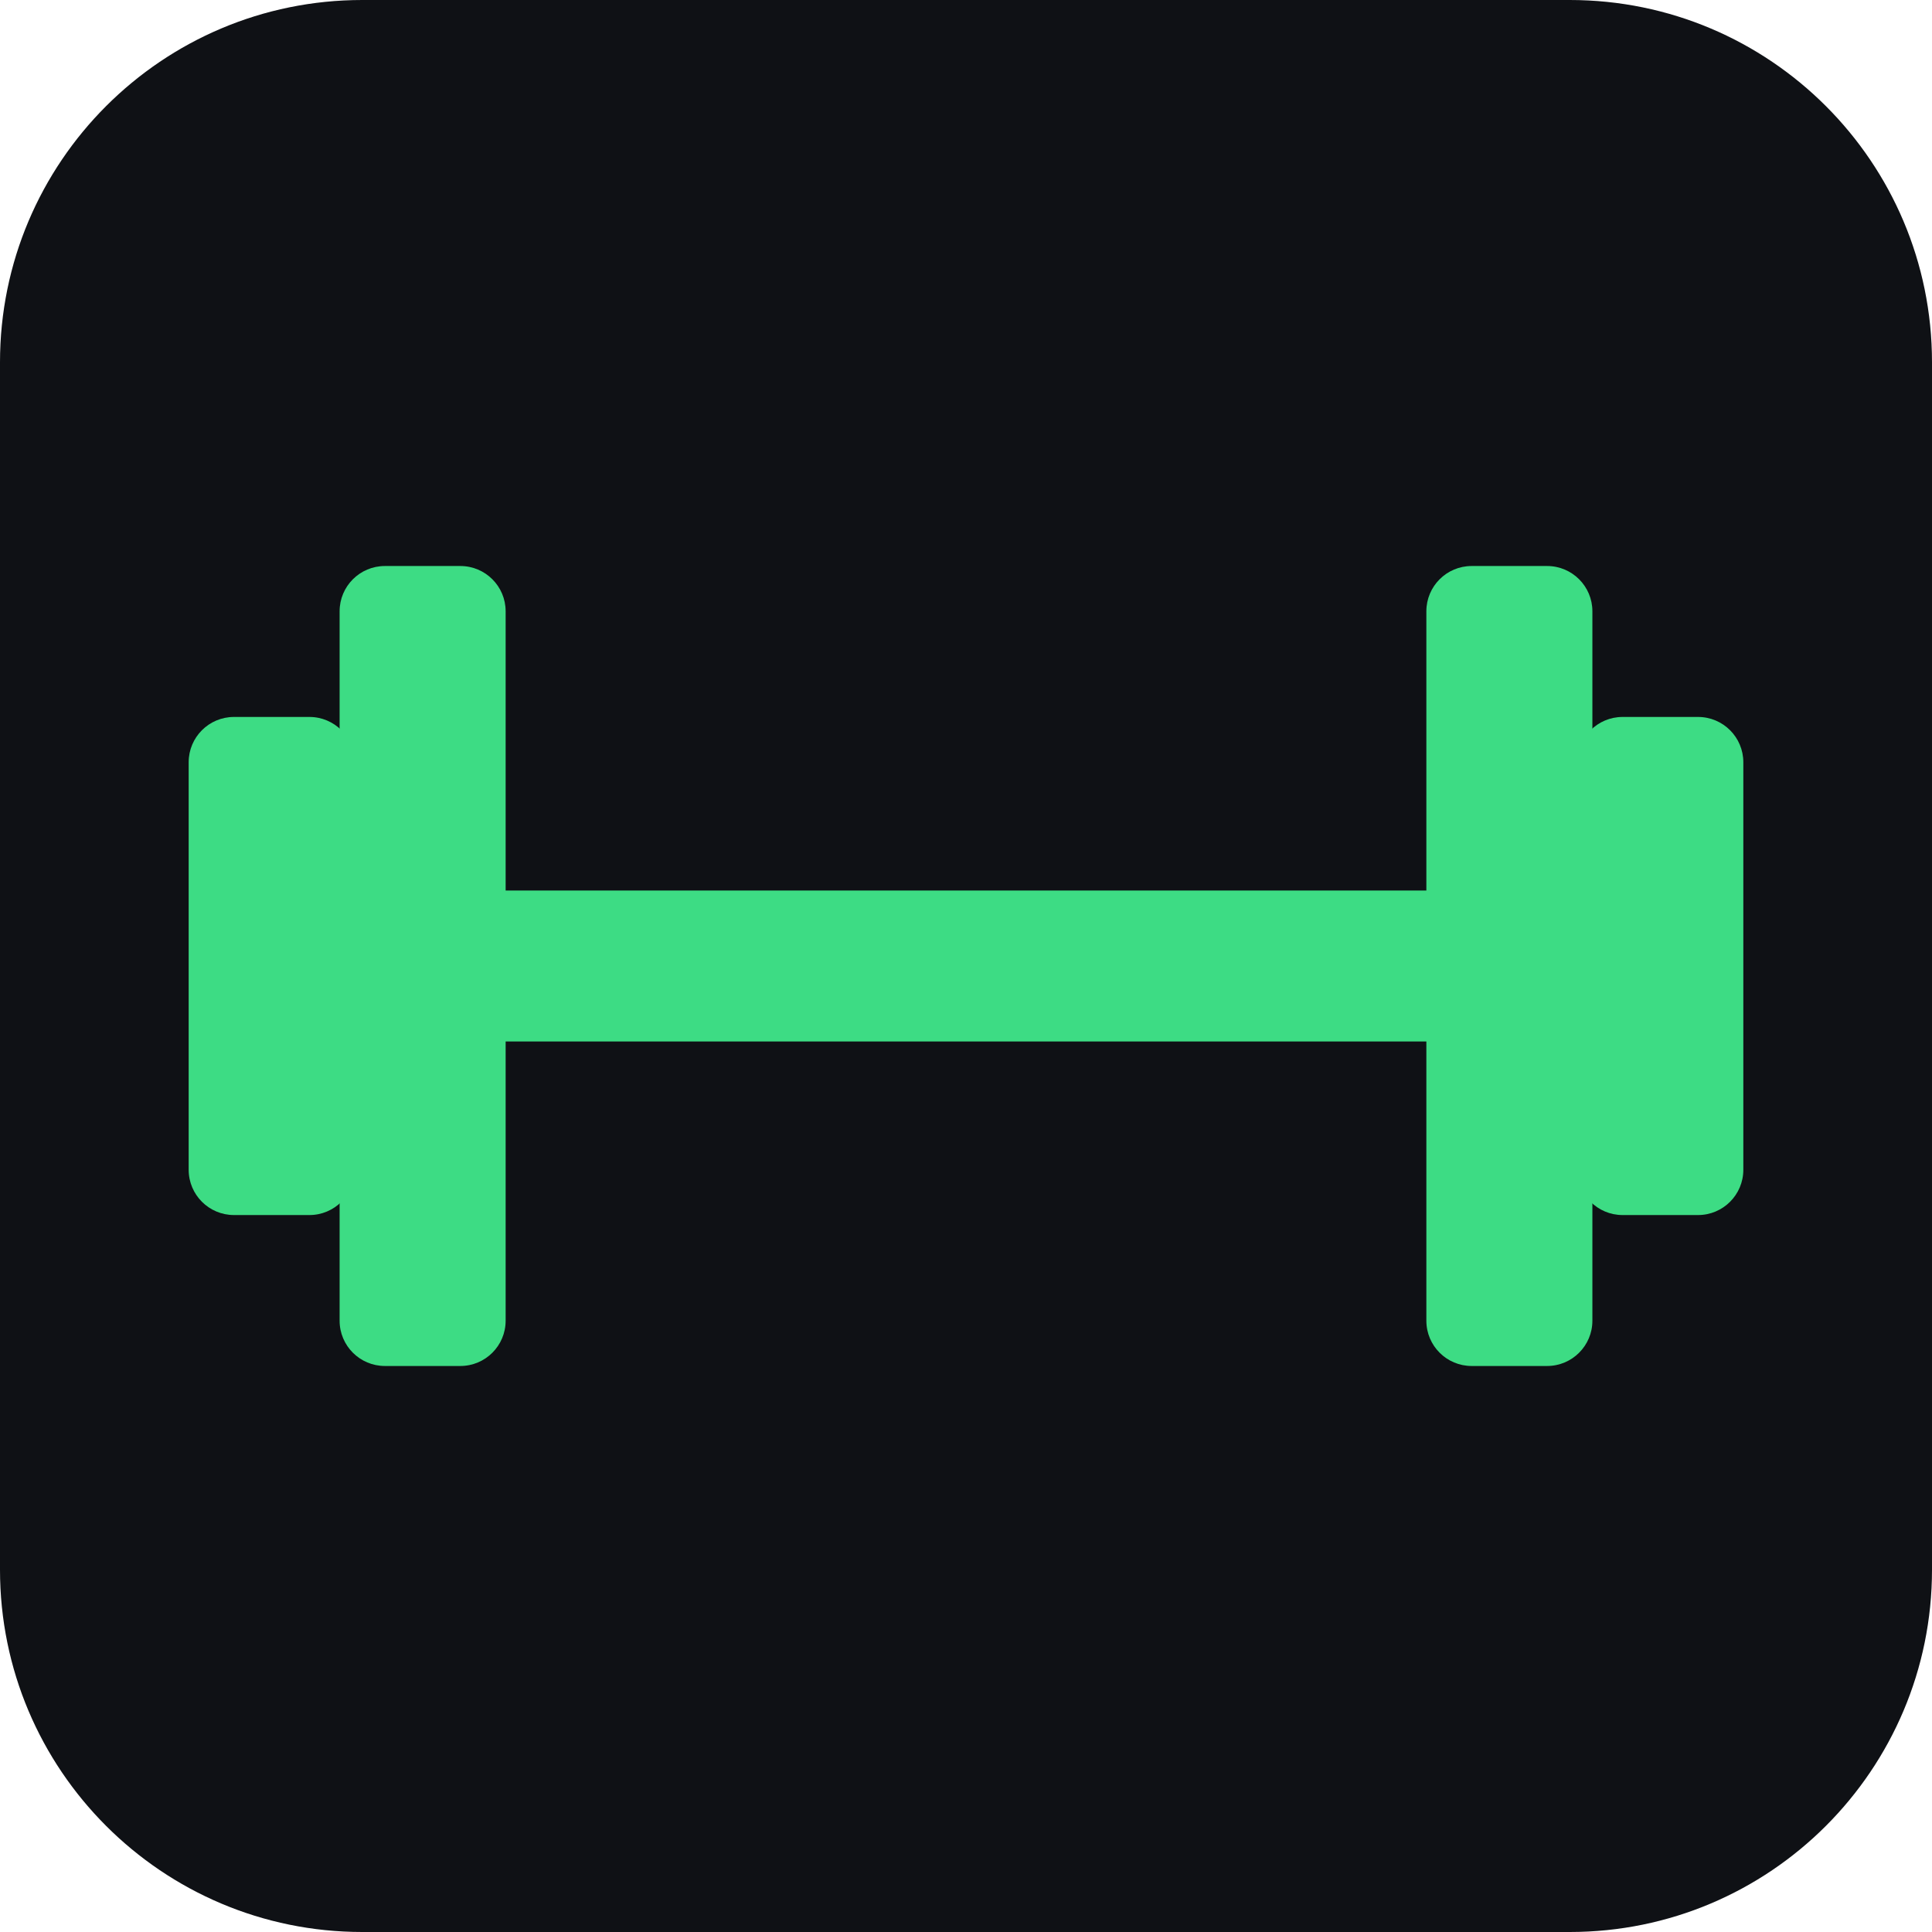
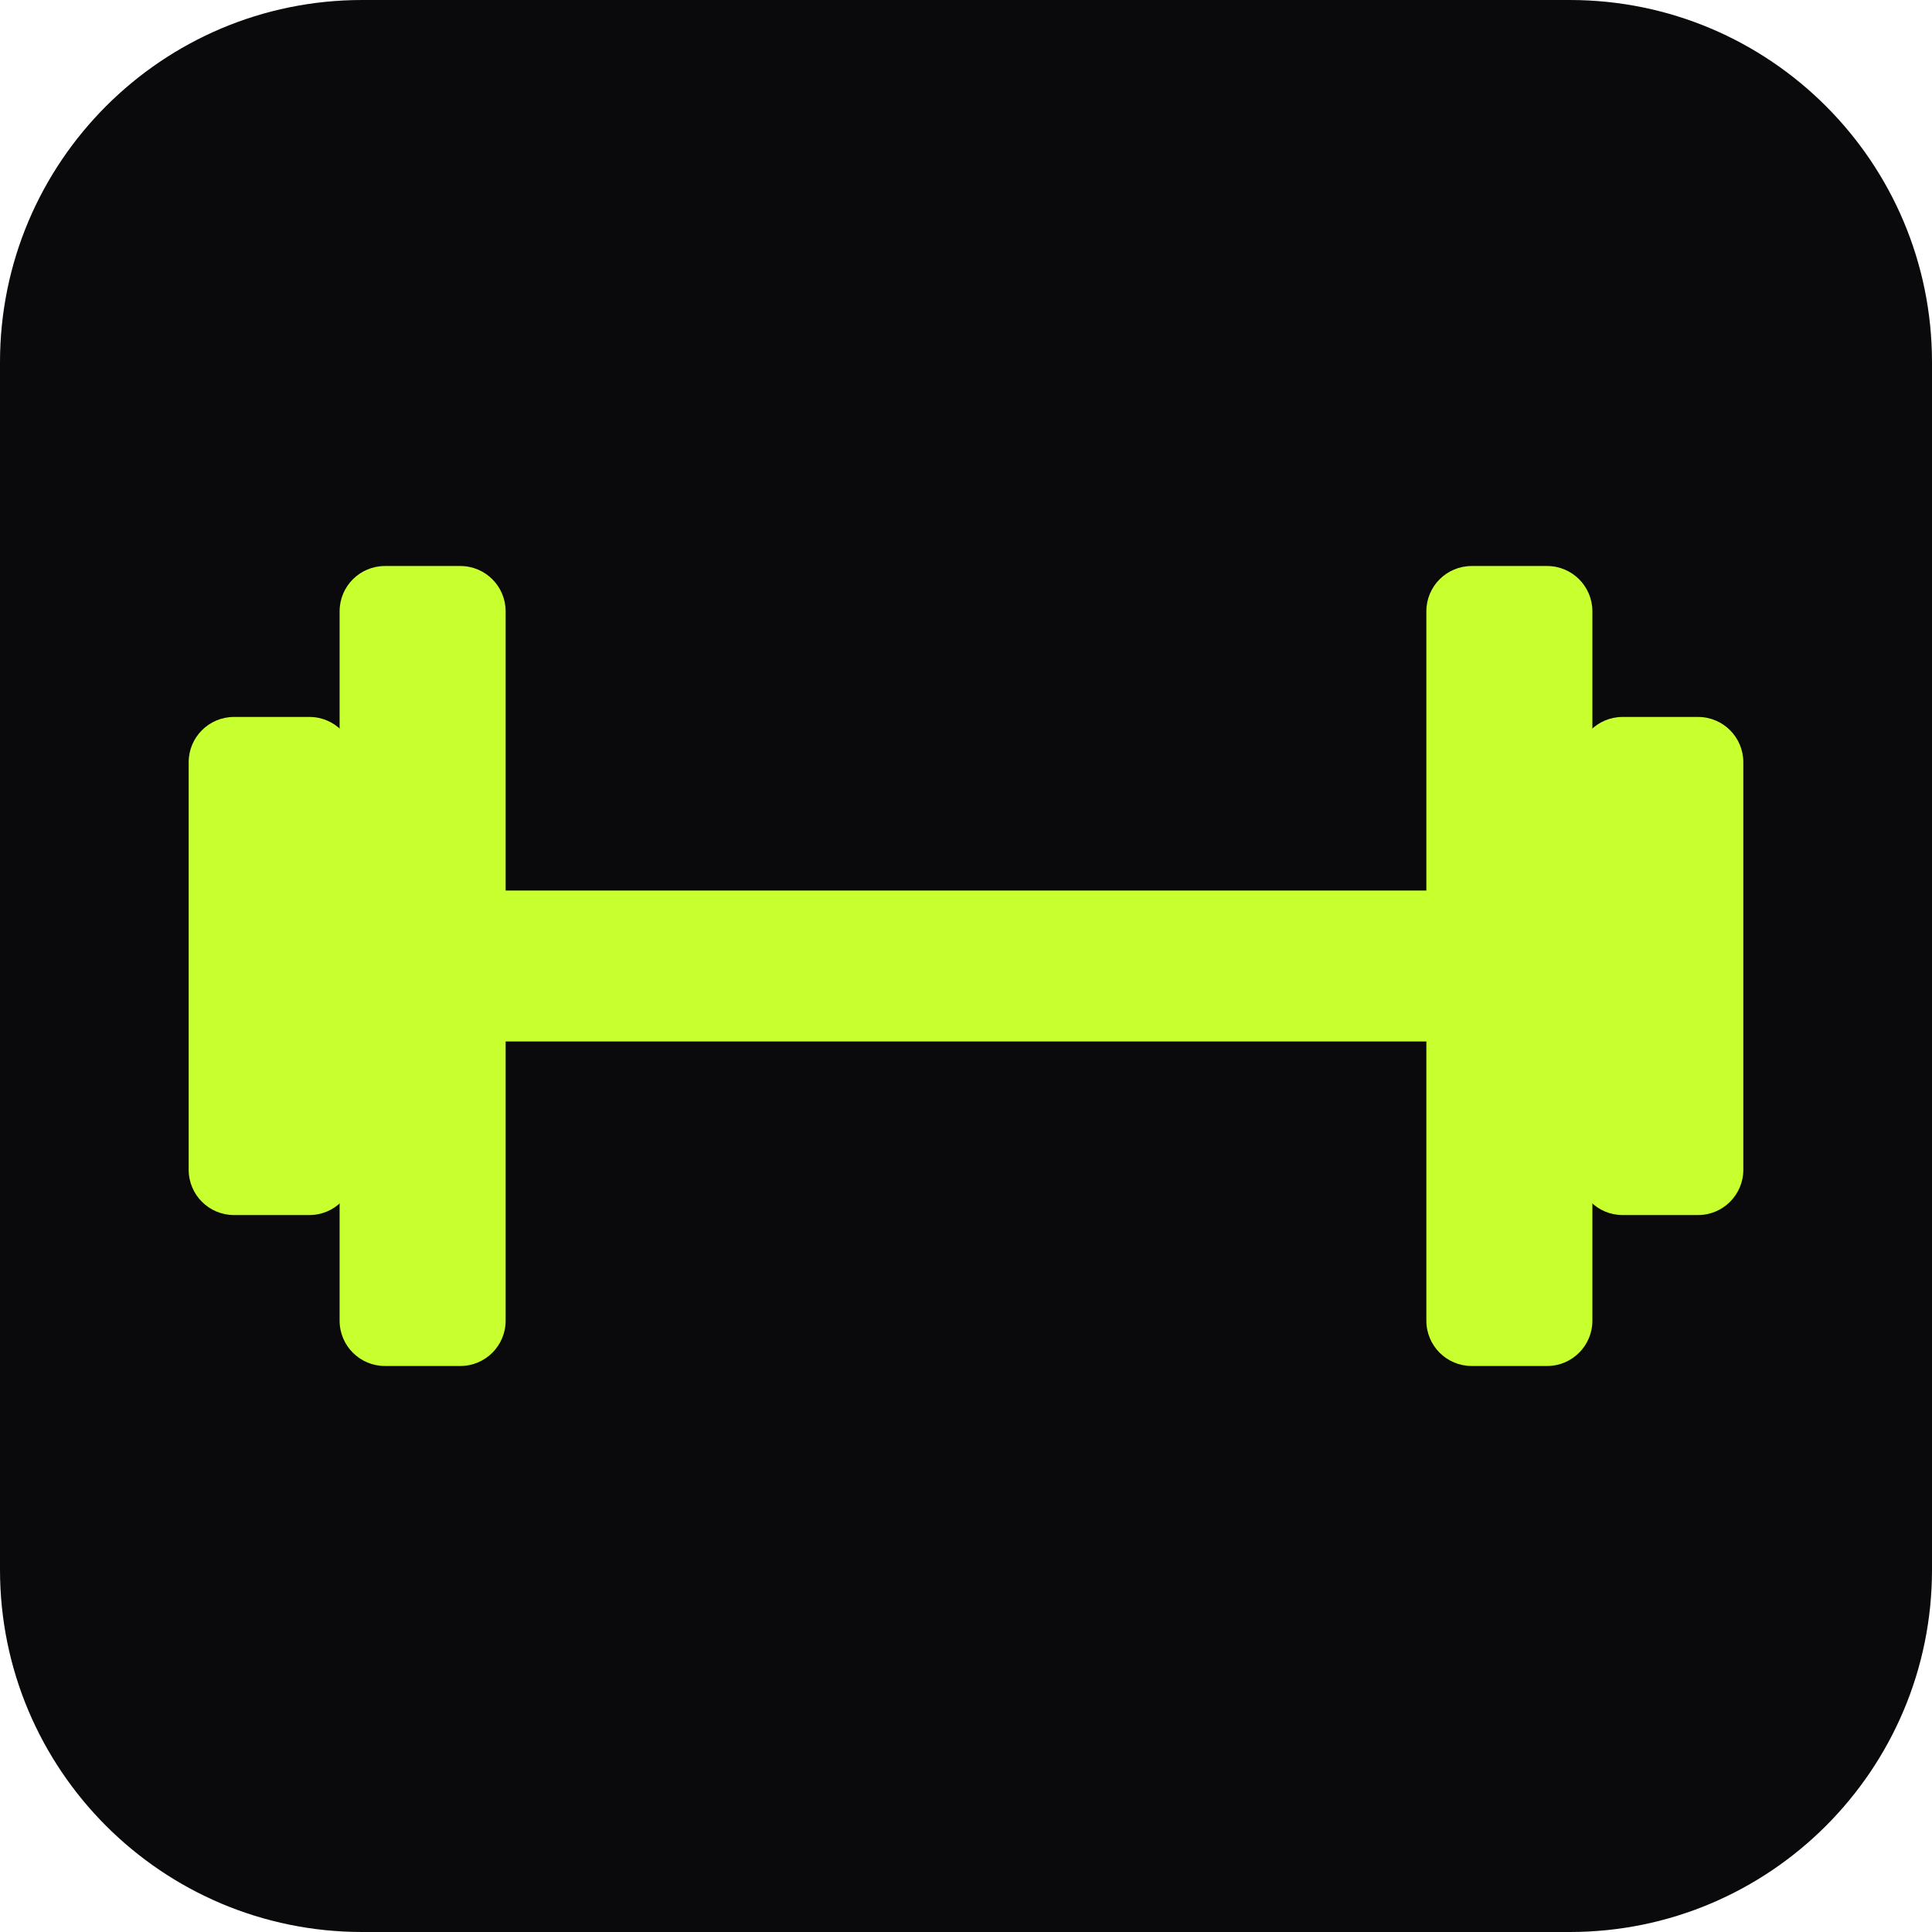
<svg xmlns="http://www.w3.org/2000/svg" viewBox="0 0 512 512">
-   <rect width="512" height="512" rx="96" fill="#0f1115" />
-   <g fill="#3ddc84">
+   <rect width="512" height="512" rx="96" fill="#0a0a0c" />
+   <g fill="#c8ff2e">
    <rect x="106" y="236" width="300" height="40" rx="8" />
    <rect x="90" y="150" width="44" height="212" rx="12" />
    <rect x="378" y="150" width="44" height="212" rx="12" />
    <rect x="50" y="190" width="44" height="132" rx="12" />
    <rect x="418" y="190" width="44" height="132" rx="12" />
  </g>
</svg>
